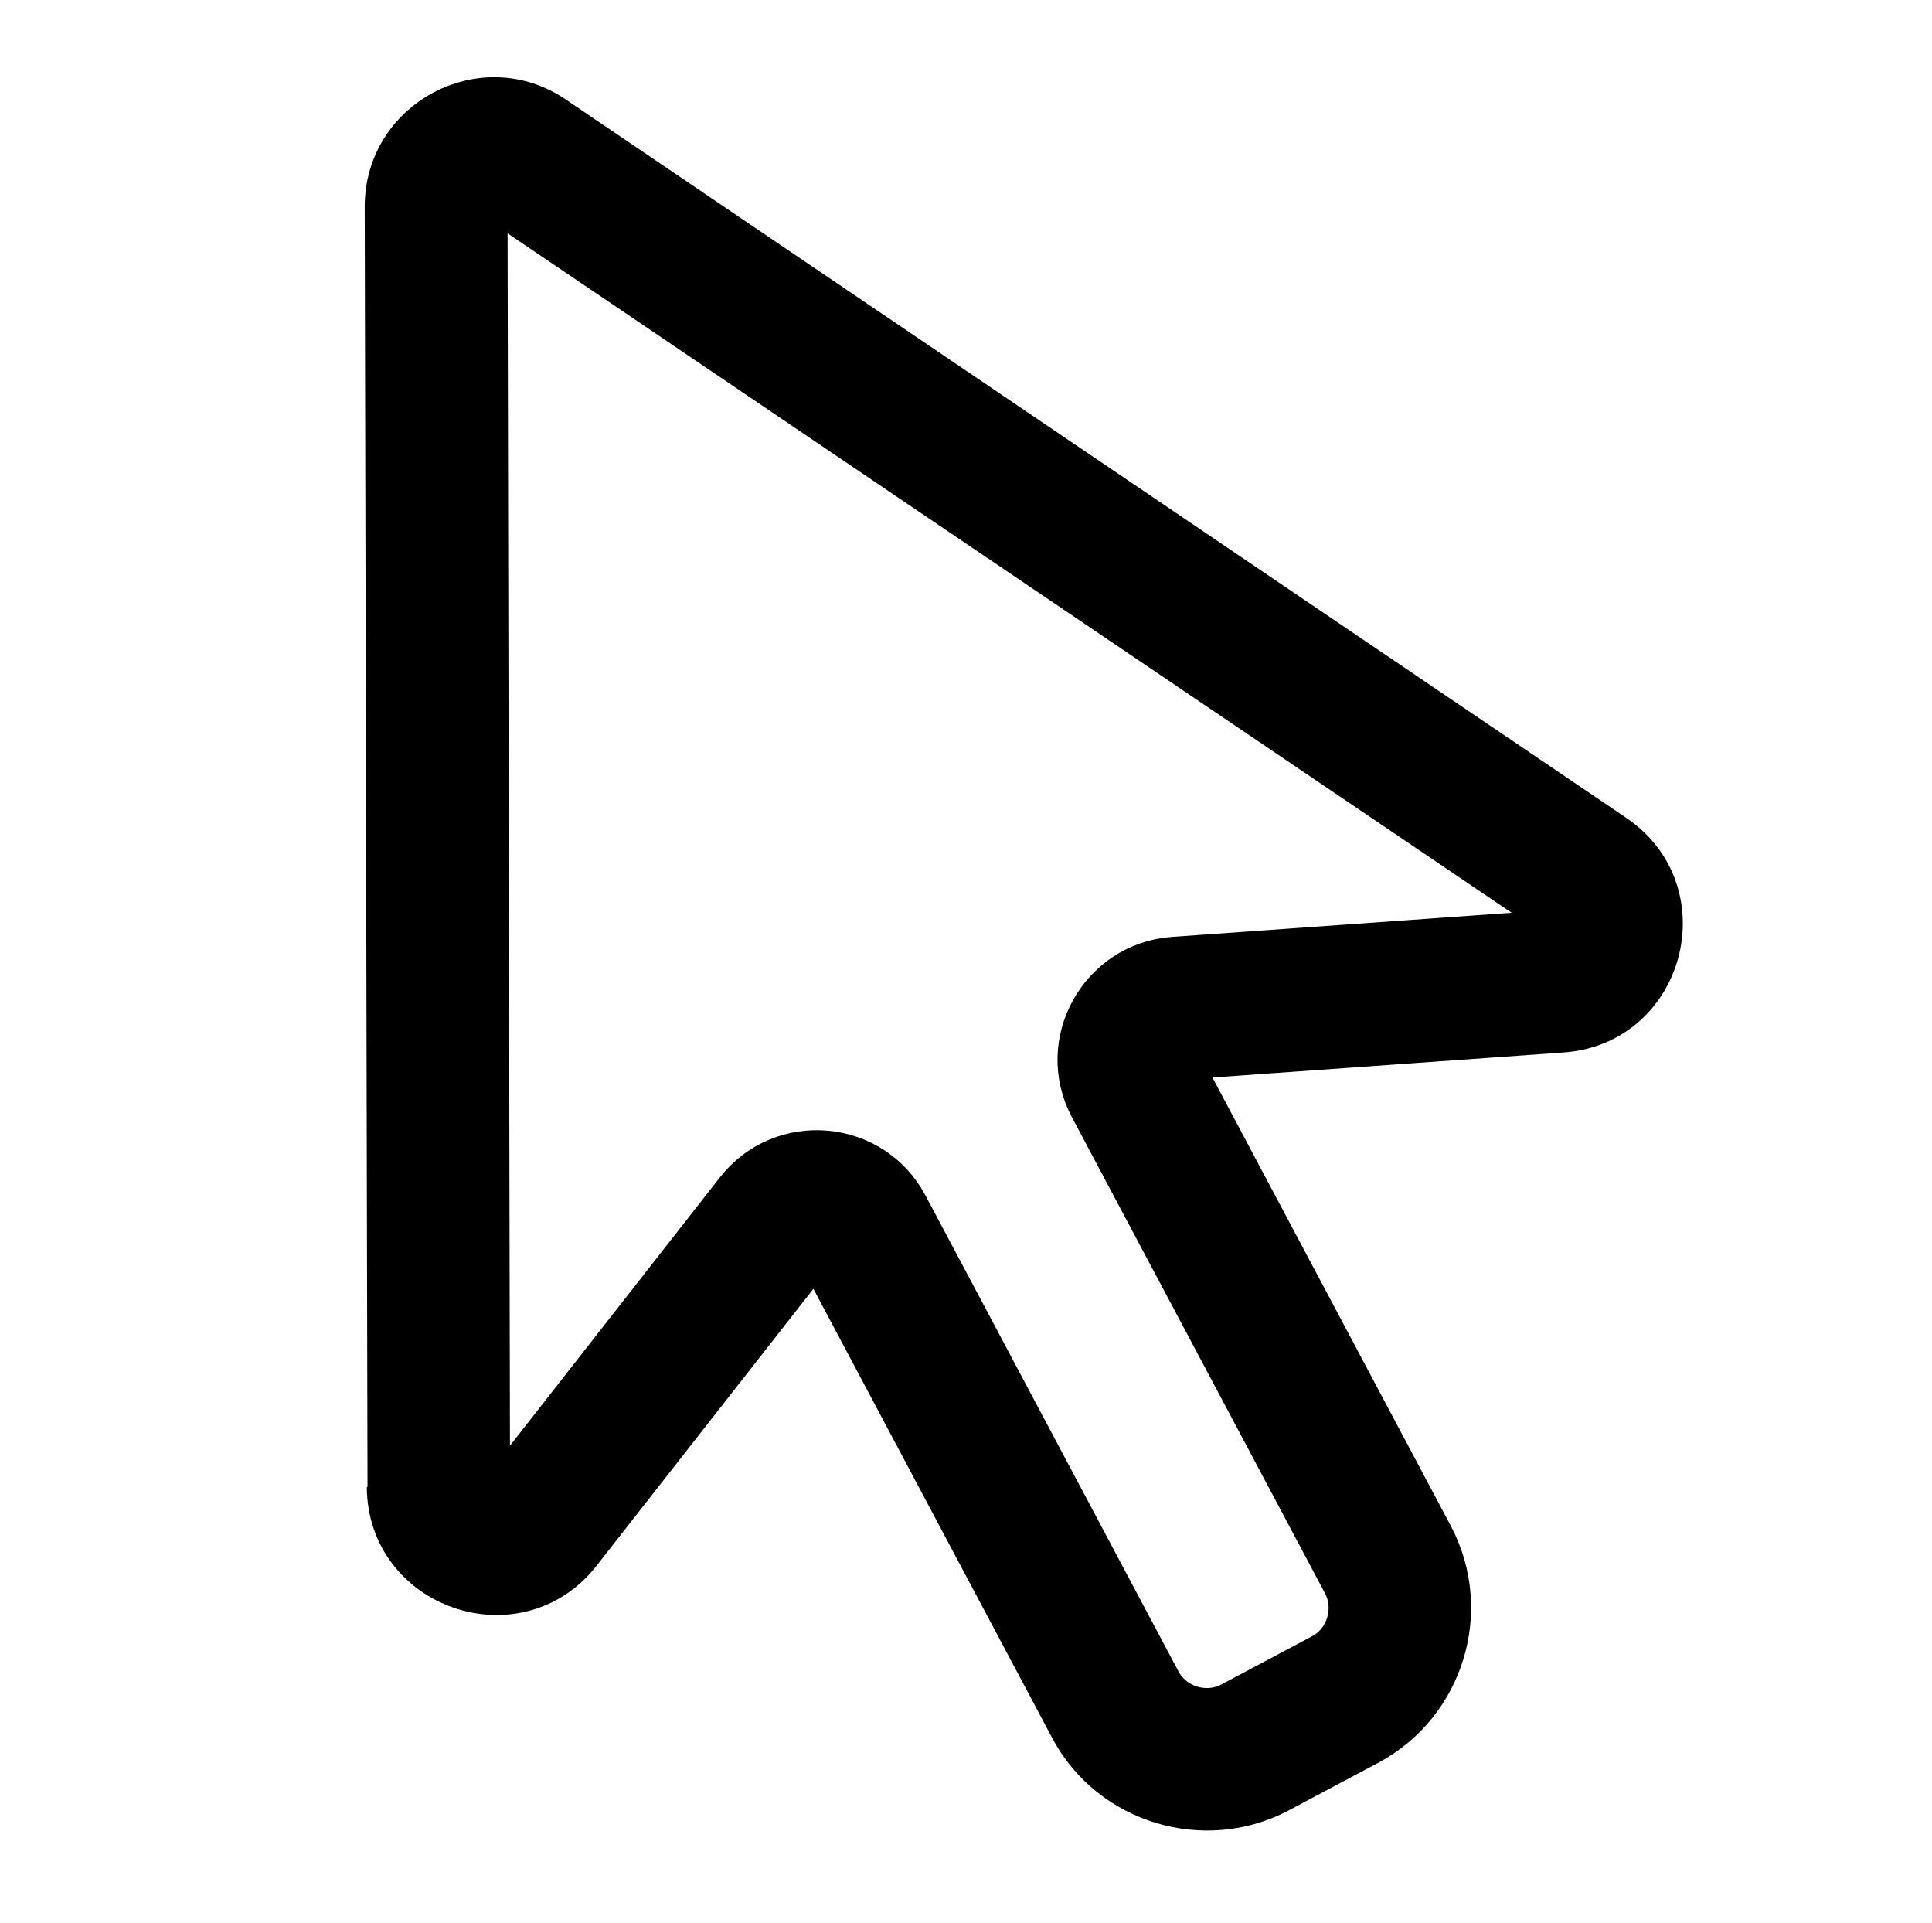
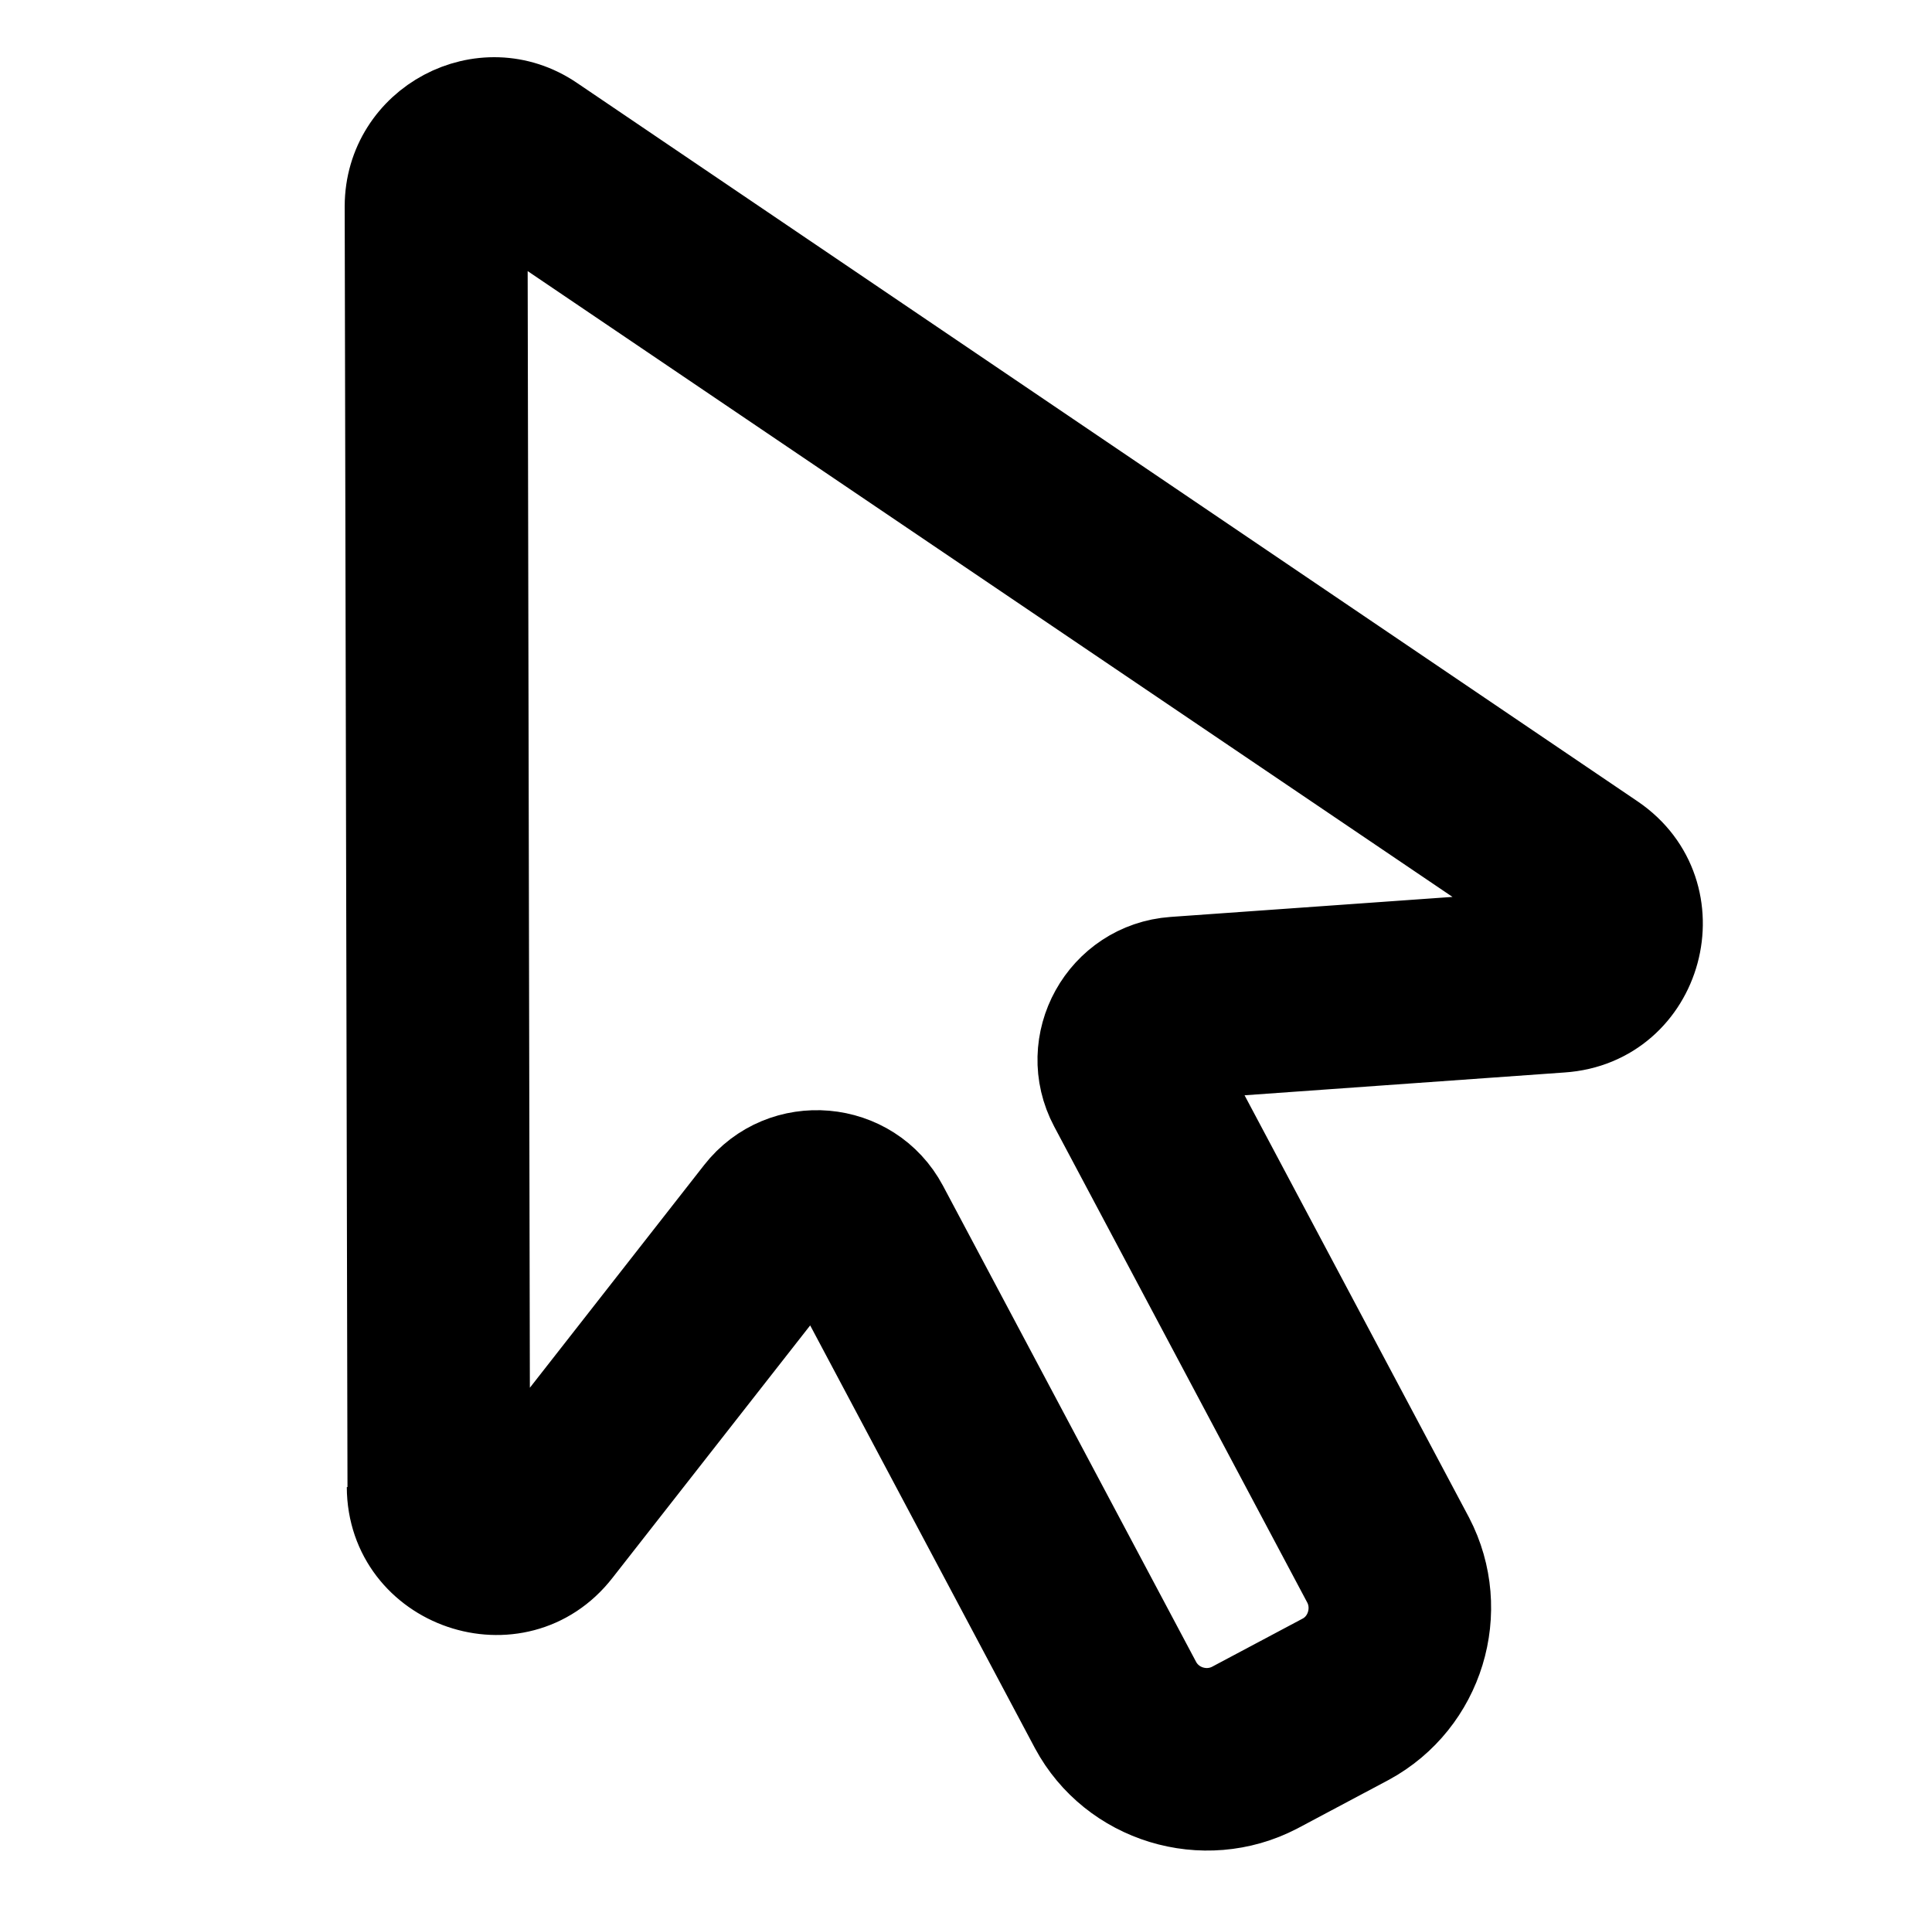
<svg xmlns="http://www.w3.org/2000/svg" width="24.124px" height="24px" viewBox="0 0 24.124 24" version="1.1">
-   <g id="selectToolIcon" stroke="none" stroke-width="1" fill="none" fill-rule="evenodd">
-     <path d="M7.01,20.169 L2.297,4.873 C1.982,3.832 2.96,2.855 3.995,3.176 L19.283,7.882 C20.511,8.262 20.569,9.985 19.367,10.441 L14.912,12.158 L19.676,16.922 C20.415,17.674 20.415,18.889 19.676,19.642 L18.763,20.555 C18.01,21.294 16.789,21.294 16.043,20.555 L11.272,15.784 L9.556,20.239 C9.099,21.435 7.376,21.377 6.997,20.156 L7.01,20.169 Z M3.596,4.404 C3.557,4.404 3.512,4.449 3.525,4.501 L8.232,19.789 C8.251,19.847 8.334,19.854 8.36,19.796 L10.077,15.334 C10.411,14.466 11.53,14.228 12.186,14.884 L16.95,19.648 C17.2,19.892 17.605,19.892 17.856,19.648 L18.769,18.735 C19.013,18.49 19.013,18.079 18.769,17.828 L14.005,13.064 C13.349,12.408 13.587,11.29 14.455,10.955 L18.911,9.239 C18.975,9.213 18.968,9.129 18.911,9.11 L3.596,4.404 Z" id="Shape-Copy-6" stroke="#000000" stroke-width="0.5" fill="#000000" fill-rule="nonzero" transform="translate(11.23739, 12.11146) rotate(17) translate(-11.23739, -12.11146) " />
+   <g id="selectToolIcon" stroke="none" strokeWidth="1" fill="none" fill-rule="evenodd">
+     <path d="M7.01,20.169 L2.297,4.873 C1.982,3.832 2.96,2.855 3.995,3.176 L19.283,7.882 C20.511,8.262 20.569,9.985 19.367,10.441 L14.912,12.158 L19.676,16.922 C20.415,17.674 20.415,18.889 19.676,19.642 L18.763,20.555 C18.01,21.294 16.789,21.294 16.043,20.555 L11.272,15.784 L9.556,20.239 C9.099,21.435 7.376,21.377 6.997,20.156 L7.01,20.169 Z M3.596,4.404 C3.557,4.404 3.512,4.449 3.525,4.501 L8.232,19.789 C8.251,19.847 8.334,19.854 8.36,19.796 L10.077,15.334 C10.411,14.466 11.53,14.228 12.186,14.884 L16.95,19.648 C17.2,19.892 17.605,19.892 17.856,19.648 L18.769,18.735 C19.013,18.49 19.013,18.079 18.769,17.828 L14.005,13.064 C13.349,12.408 13.587,11.29 14.455,10.955 L18.911,9.239 C18.975,9.213 18.968,9.129 18.911,9.11 L3.596,4.404 Z" id="Shape-Copy-6" stroke="#000000" strokeWidth="0.5" fill="#000000" fill-rule="nonzero" transform="translate(11.23739, 12.11146) rotate(17) translate(-11.23739, -12.11146) " />
  </g>
</svg>
